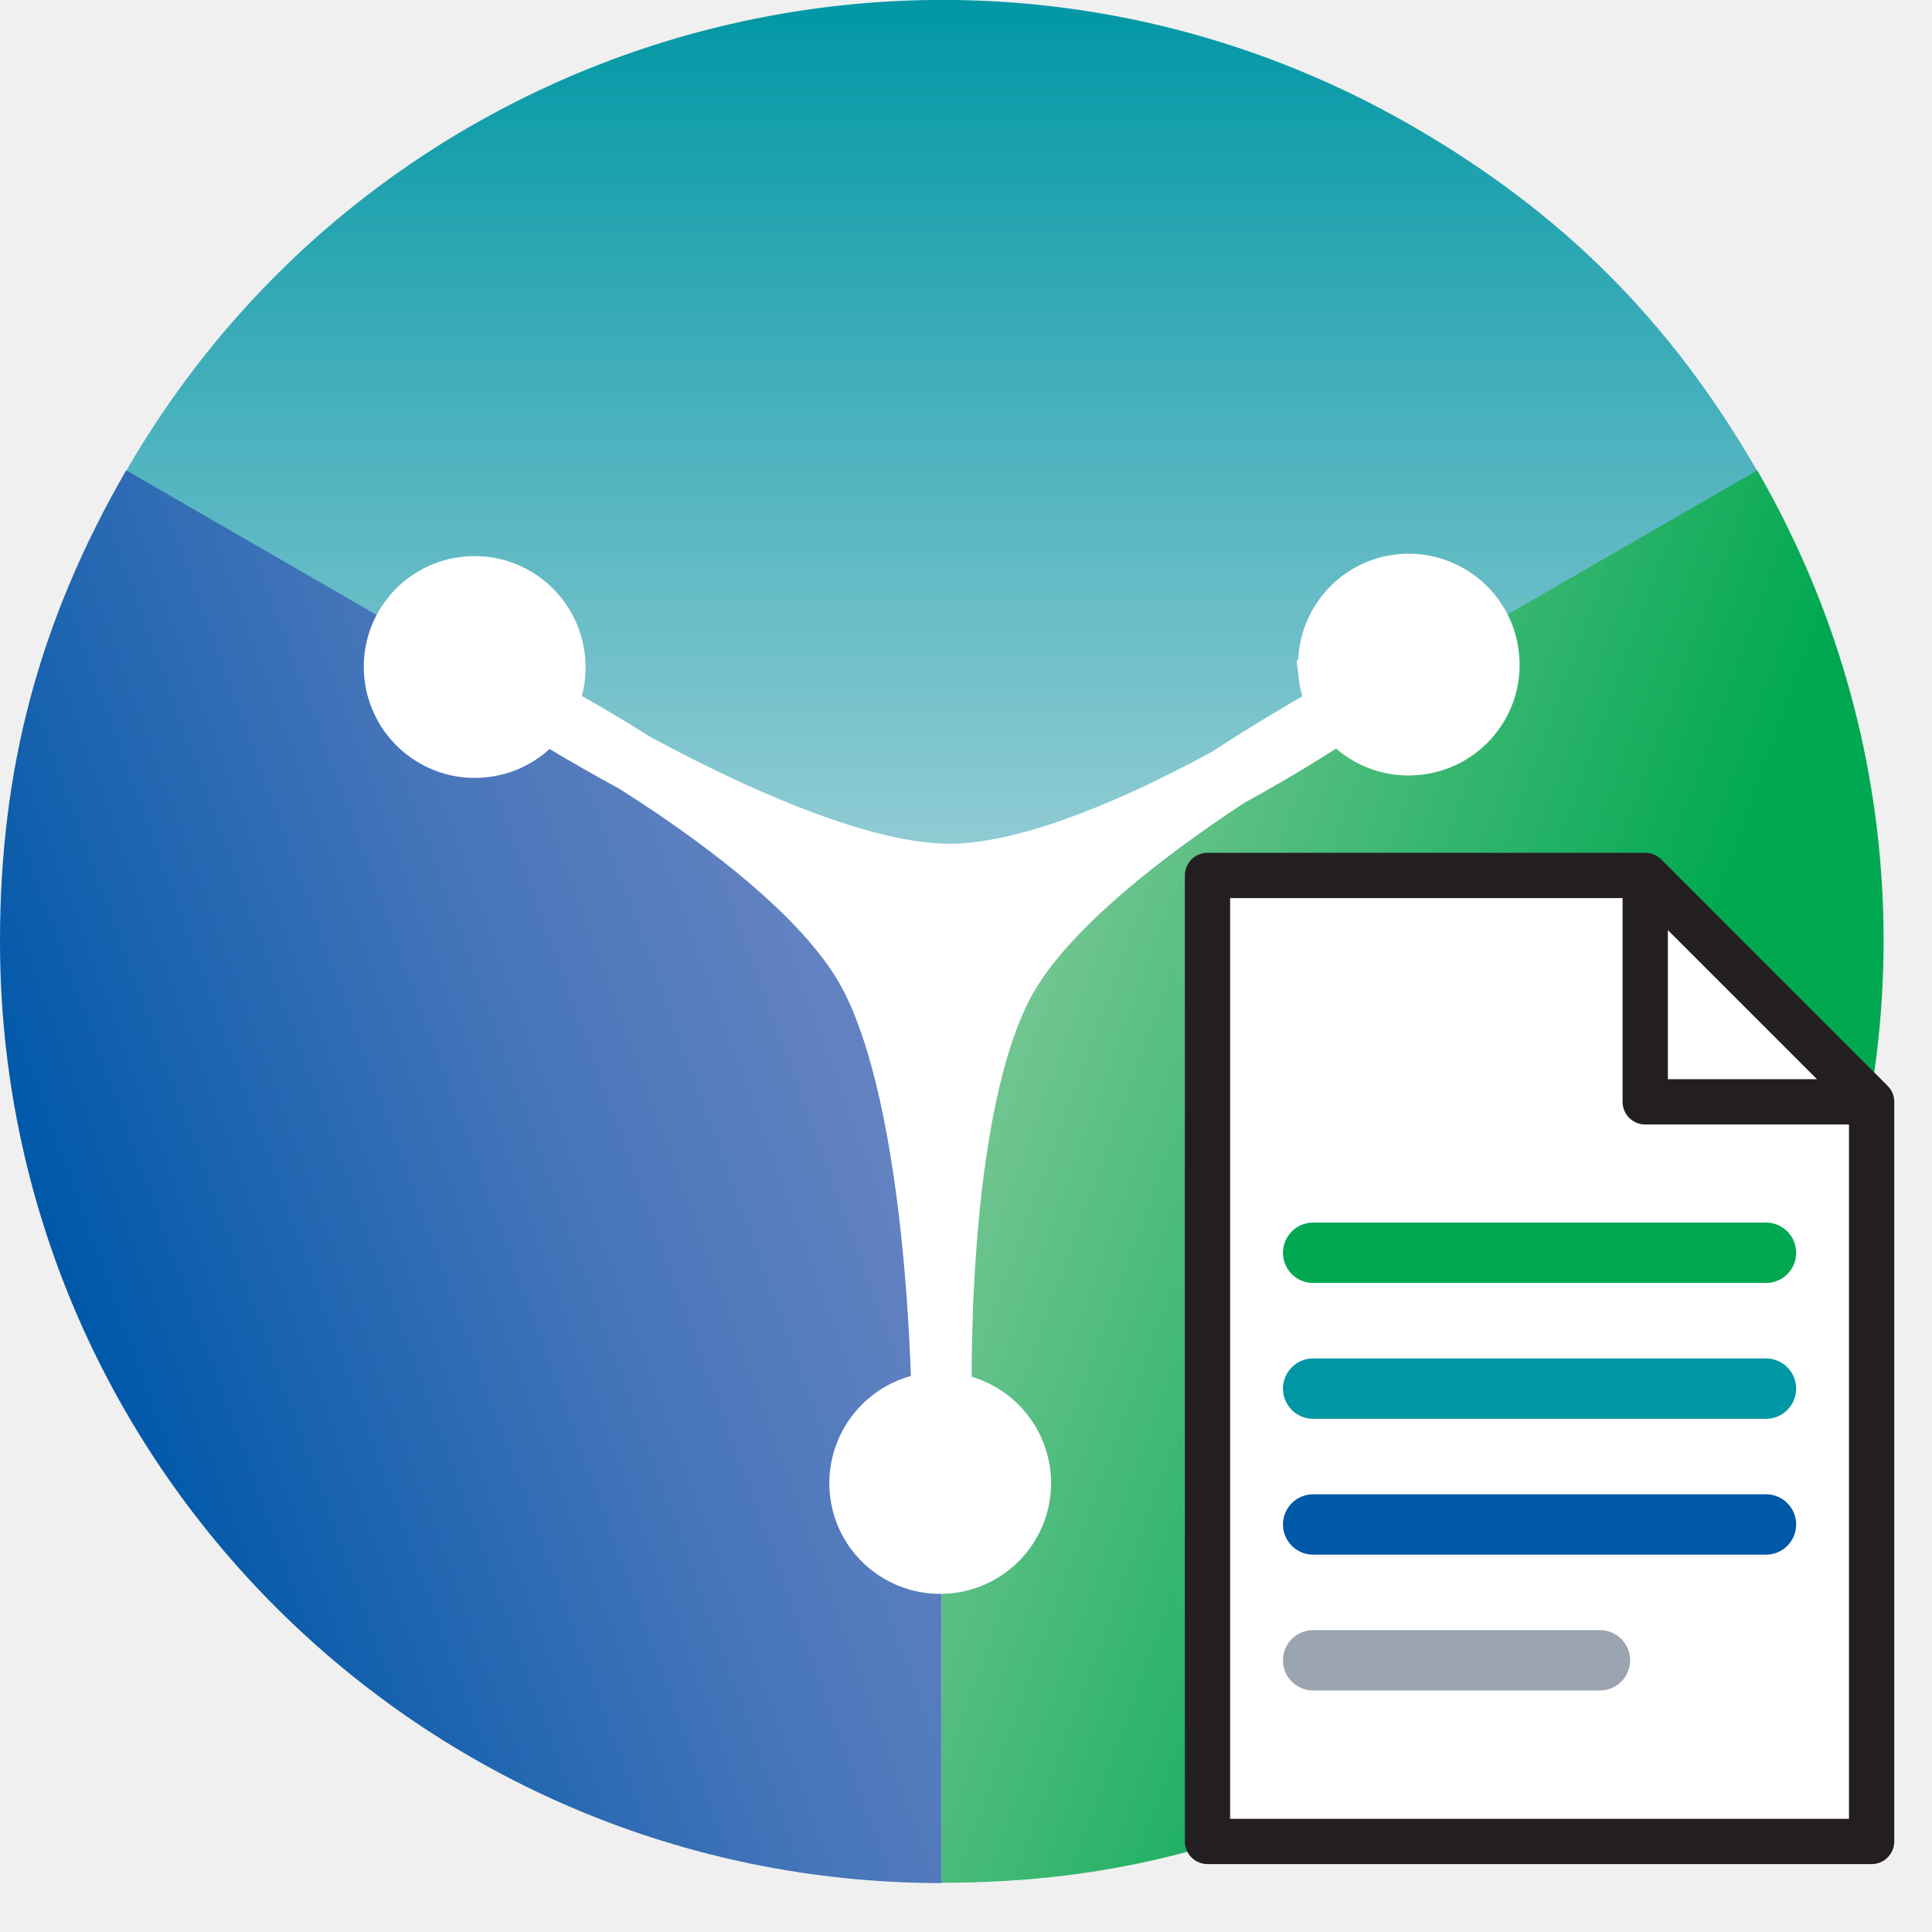
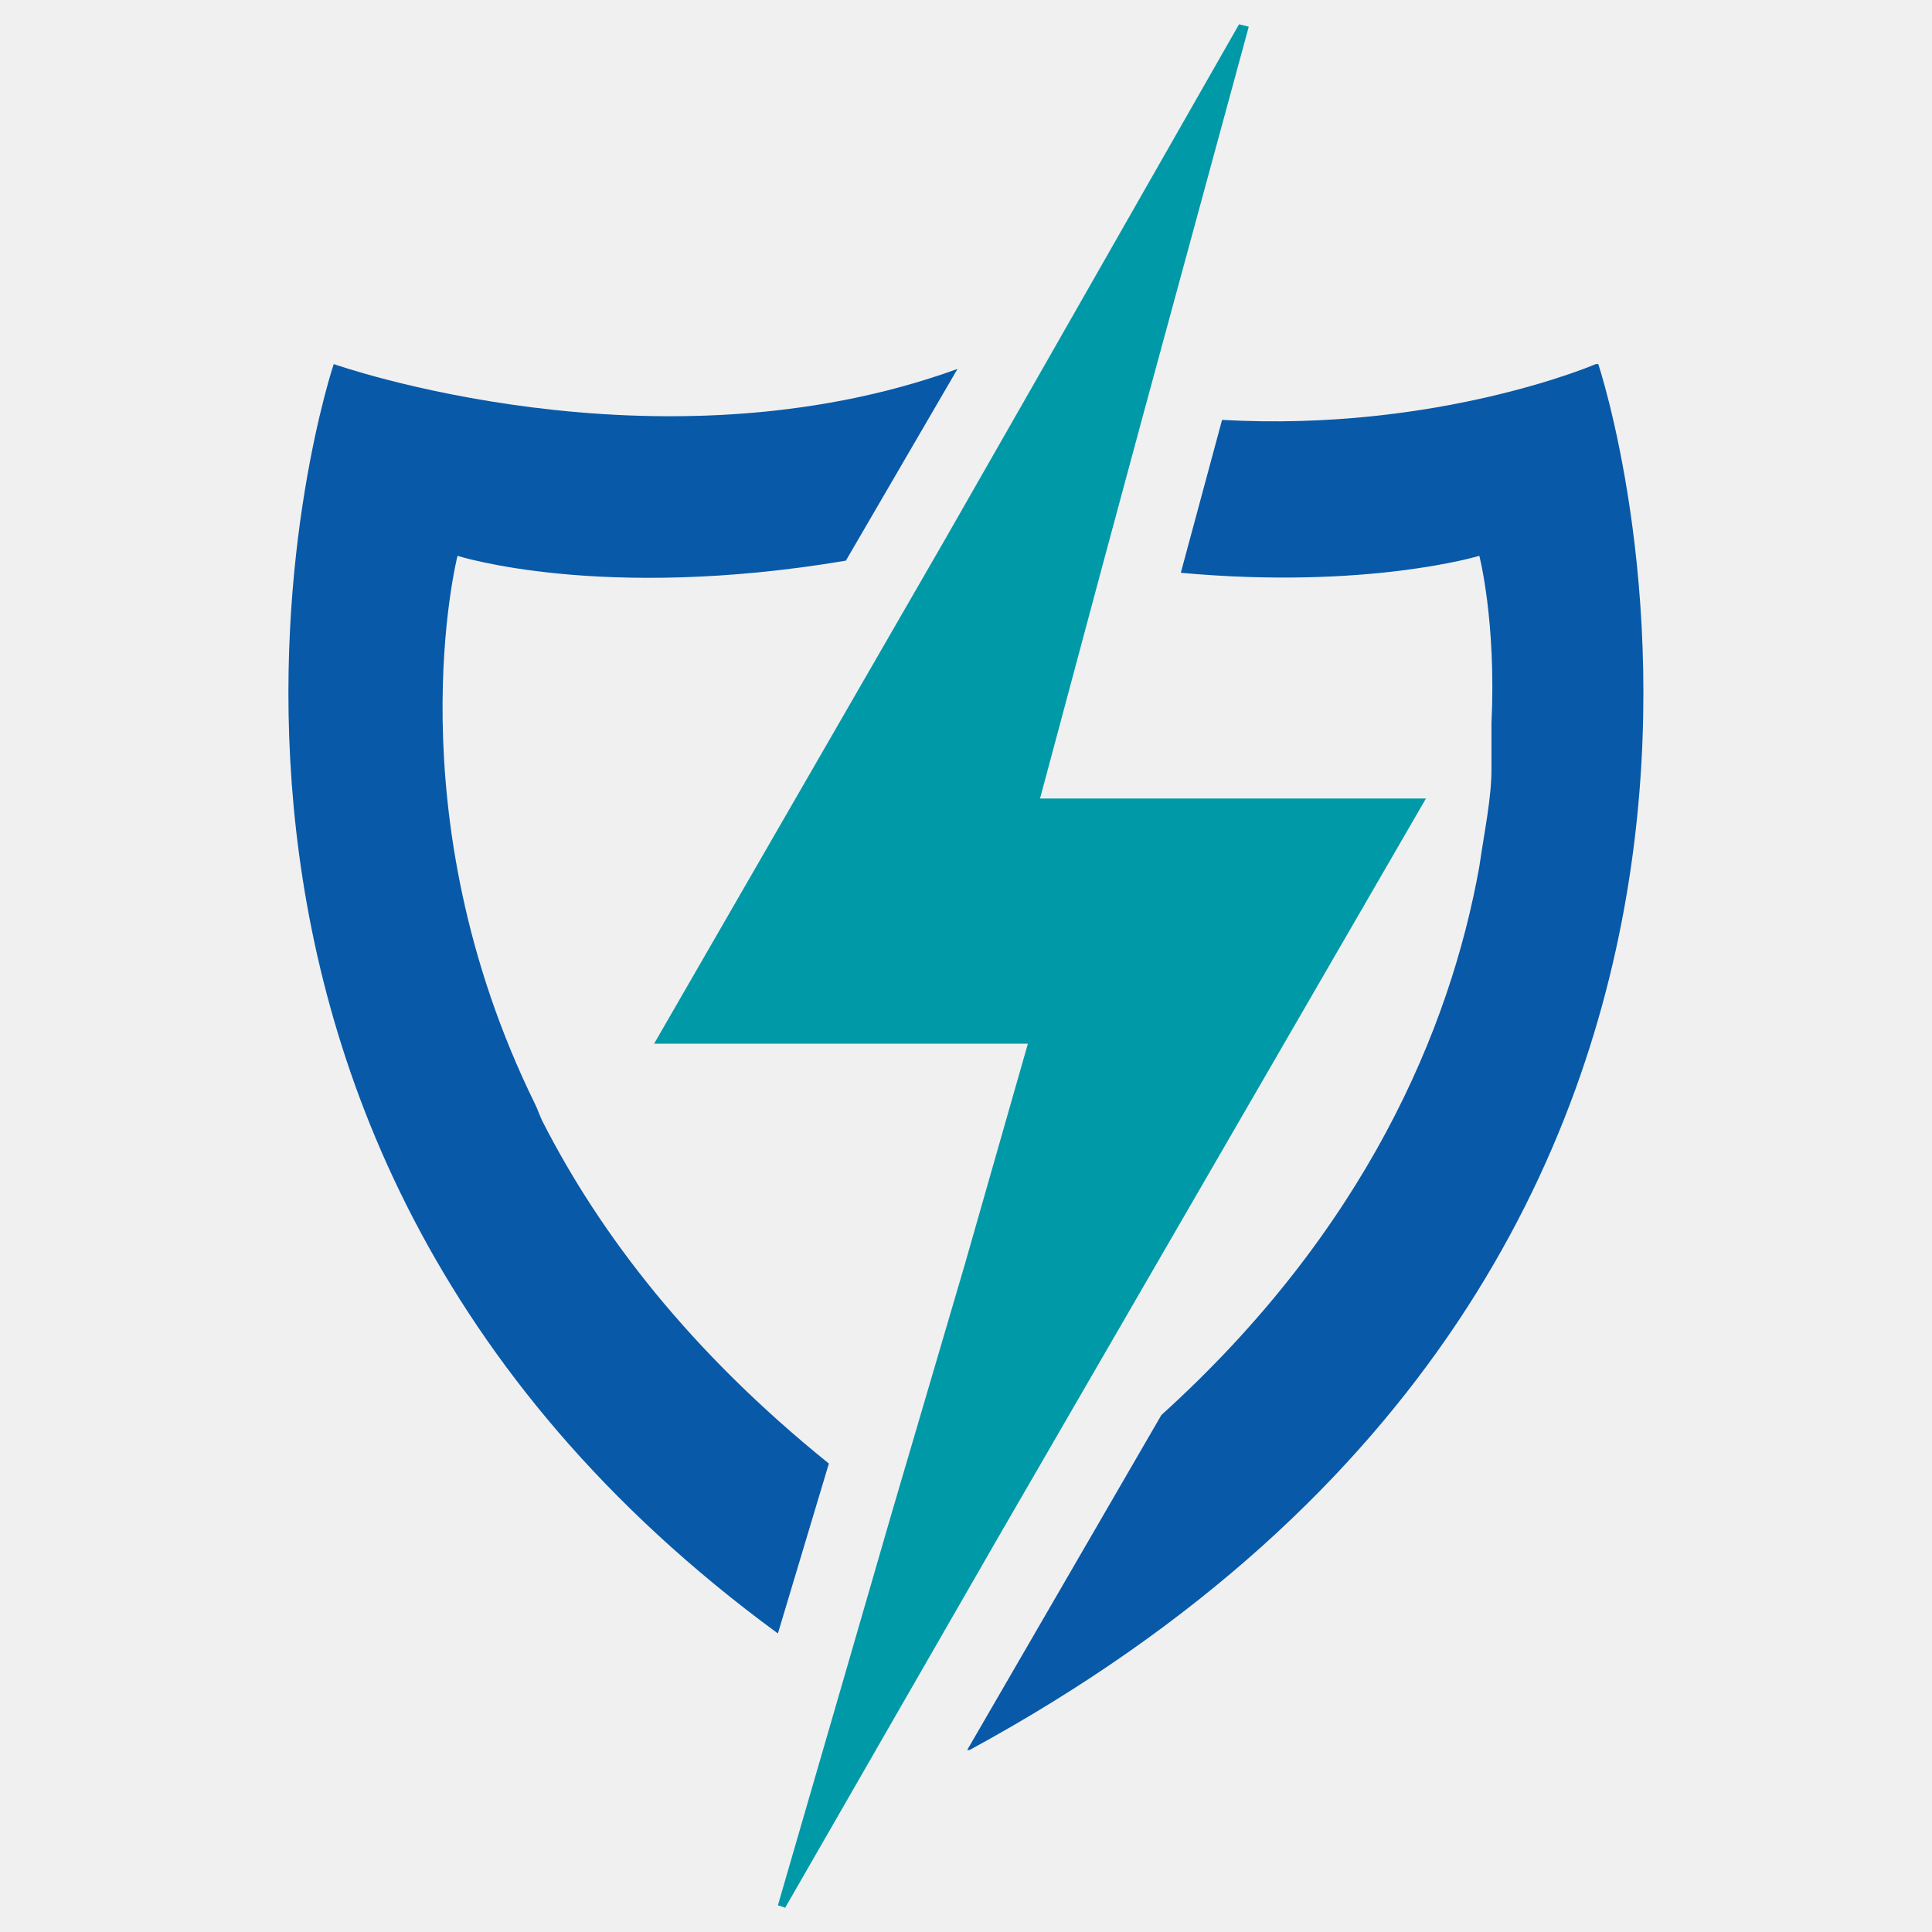
- <svg xmlns="http://www.w3.org/2000/svg" viewBox="0 0 64 64" role="img" aria-label="UCA TF13 CIM Comparison Reports">
-   <defs>
-     <linearGradient id="t13-g1" x1="31.2" y1="0" x2="31.2" y2="31.2" gradientUnits="userSpaceOnUse">
-       <stop offset="0" stop-color="#0097a5" />
-       <stop offset=".63" stop-color="#66bcc6" />
-       <stop offset="1" stop-color="#a0d1d9" />
-     </linearGradient>
-     <linearGradient id="t13-g2" x1="59.58" y1="44.39" x2="30.27" y2="33.72" gradientUnits="userSpaceOnUse">
-       <stop offset=".23" stop-color="#00a851" />
-       <stop offset="1" stop-color="#84ca9b" />
-     </linearGradient>
-     <linearGradient id="t13-g3" x1="32.12" y1="33.72" x2="2.8" y2="44.4" gradientUnits="userSpaceOnUse">
-       <stop offset="0" stop-color="#6e87c4" />
-       <stop offset=".44" stop-color="#4876ba" />
-       <stop offset="1" stop-color="#0058a9" />
-     </linearGradient>
-   </defs>
-   <path d="m31.2,31.2L4.18,15.6C12.79.68,31.87-4.43,46.79,4.18c4.97,2.87,8.55,6.45,11.42,11.42l-27.02,15.6Z" fill="url(#t13-g1)" />
-   <path d="m31.19,31.18l27.02-15.6c8.62,14.92,3.5,34-11.42,42.61-4.97,2.87-9.86,4.18-15.6,4.18v-31.19Z" fill="url(#t13-g2)" />
-   <path d="m31.19,31.18v31.2C13.96,62.37,0,48.41,0,31.18c0-5.74,1.31-10.63,4.18-15.6l27.02,15.6Z" fill="url(#t13-g3)" />
-   <path d="m44.56,23.41s-8.12,5.54-13.11,5.54-13.68-5.58-13.68-5.58c0,0,8.39,4.35,10.89,8.68,2.49,4.32,2.54,14.64,2.54,14.64,0,0-.31-10,2.18-14.33,2.5-4.32,11.18-8.94,11.18-8.94Z" fill="#fff" stroke="#fff" stroke-width="2" />
-   <path d="m28.67,49.43c-.16-1.37.81-2.61,2.17-2.78,1.37-.16,2.61.81,2.78,2.18.17,1.36-.81,2.61-2.18,2.77-1.36.17-2.61-.81-2.77-2.17Z" fill="#fff" stroke="#fff" stroke-width="2.36" />
-   <path d="m13.25,22.39c-.17-1.37.81-2.61,2.17-2.77,1.37-.17,2.61.81,2.78,2.18.17,1.37-.81,2.61-2.17,2.77-1.37.17-2.61-.81-2.78-2.17Z" fill="#fff" stroke="#fff" stroke-width="2.36" />
-   <path d="m44.2,22.31c-.16-1.37.81-2.61,2.17-2.77,1.36-.16,2.61.81,2.77,2.18.17,1.37-.81,2.61-2.18,2.77-1.36.17-2.61-.8-2.77-2.17Z" fill="#fff" stroke="#fff" stroke-width="2.36" />
-   <path d="M40 29h14.5l7.5 7.5V61H40z" fill="#fff" stroke="#231f20" stroke-width="1.5" stroke-linejoin="round" />
-   <path d="M54.5 29v7.5H62" fill="none" stroke="#231f20" stroke-width="1.5" stroke-linejoin="round" />
-   <path d="M43.5 41.5h15" stroke="#00a851" stroke-width="2" stroke-linecap="round" />
-   <path d="M43.5 46h15" stroke="#0097a5" stroke-width="2" stroke-linecap="round" />
-   <path d="M43.5 50.5h15" stroke="#0058a9" stroke-width="2" stroke-linecap="round" />
-   <path d="M43.5 55H53" stroke="#9aa5b1" stroke-width="2" stroke-linecap="round" />
+ <svg xmlns="http://www.w3.org/2000/svg" viewBox="-11.85 -1.00 79.6 79.6" role="img" aria-label="UCA TF13 CIM Comparison Reports">
+   <polygon fill="#0099a7" points="31 31.9 33.6 22.2 35.3 15.9 39.6 .1 39.2 0 30.7 14.9 27.1 21.2 15.1 42 27.9 42 30.5 42 27.9 51.1 24.9 61.3 22.9 68.2 20.2 77.5 20.5 77.6 25.1 69.6 29.3 62.3 46.9 31.9 31 31.9" />
+   <path fill="#0859a8" d="M23,22.1l4.6-7.9c-12.4,4.5-25.7-.2-25.7-.2,0,0-10.5,31.2,18.3,52.3l2.1-7c-5.7-4.6-9.4-9.4-11.8-14.1-.1-.2-.2-.5-.3-.7-5.9-12-3.2-22.6-3.2-22.6,0,0,5.9,1.9,16,.2Z" />
+   <path fill="#0859a8" d="M53.9,14s-6.5,2.8-15.4,2.3l-1.7,6.3c7.7.7,12.3-.7,12.3-.7,0,0,.7,2.7.5,6.9v1.9c0,1.2-.3,2.6-.5,4-1.2,6.7-4.7,15-13.1,22.6l-8,13.8h.1c38.1-20.7,25.9-57.1,25.9-57.1h0Z" />
</svg>
